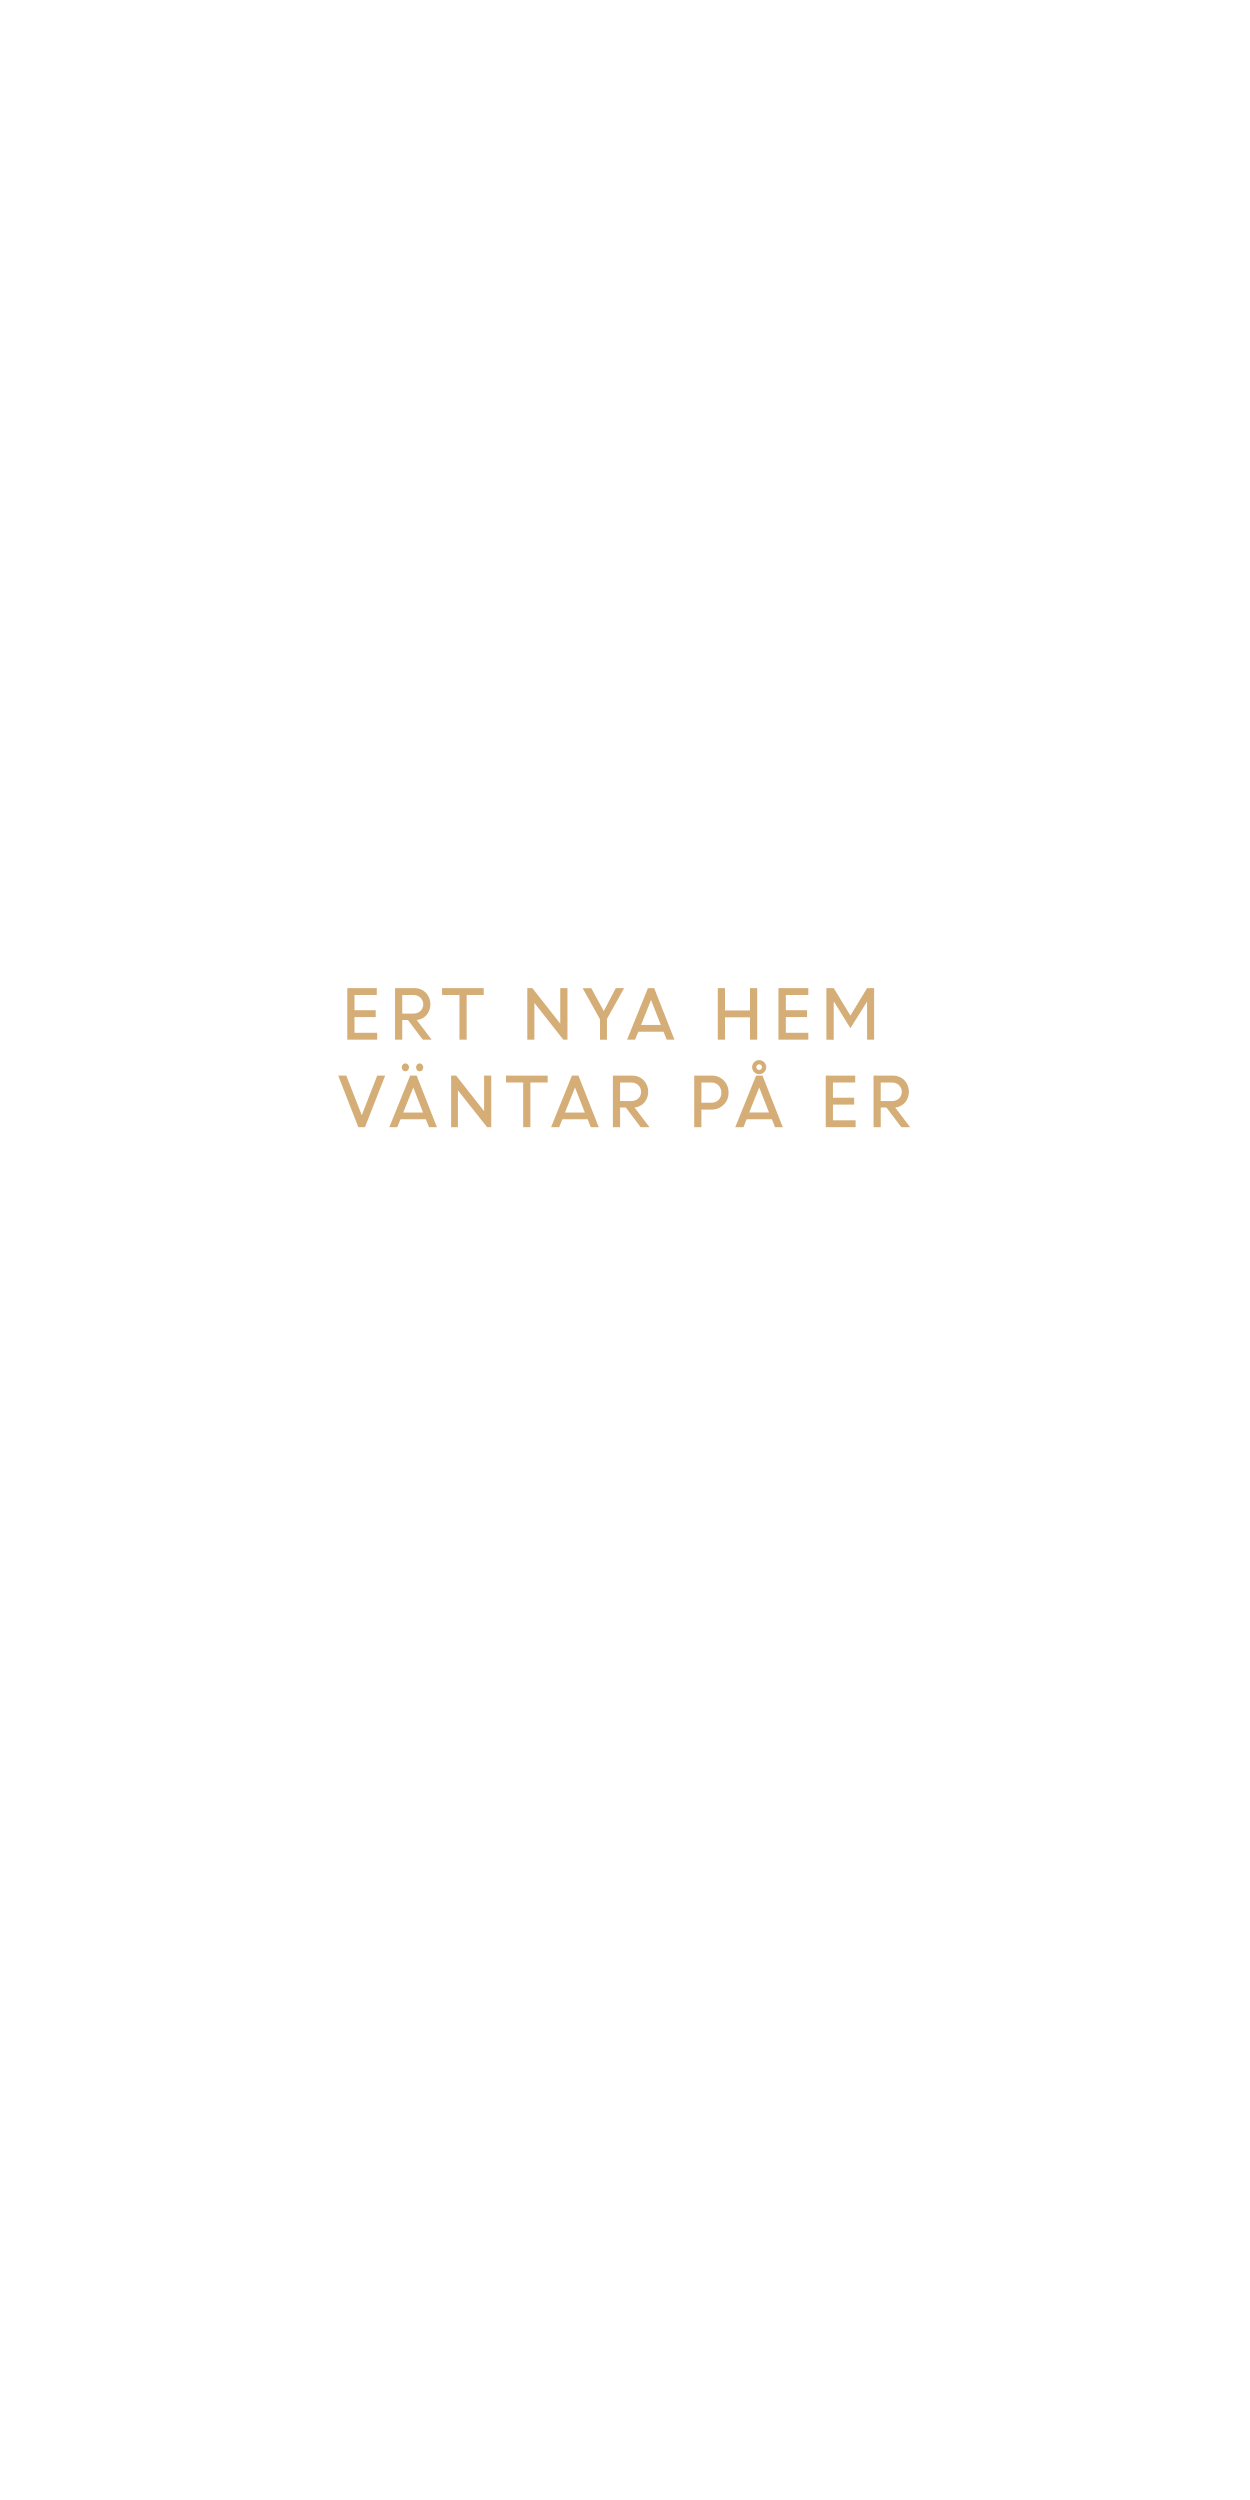
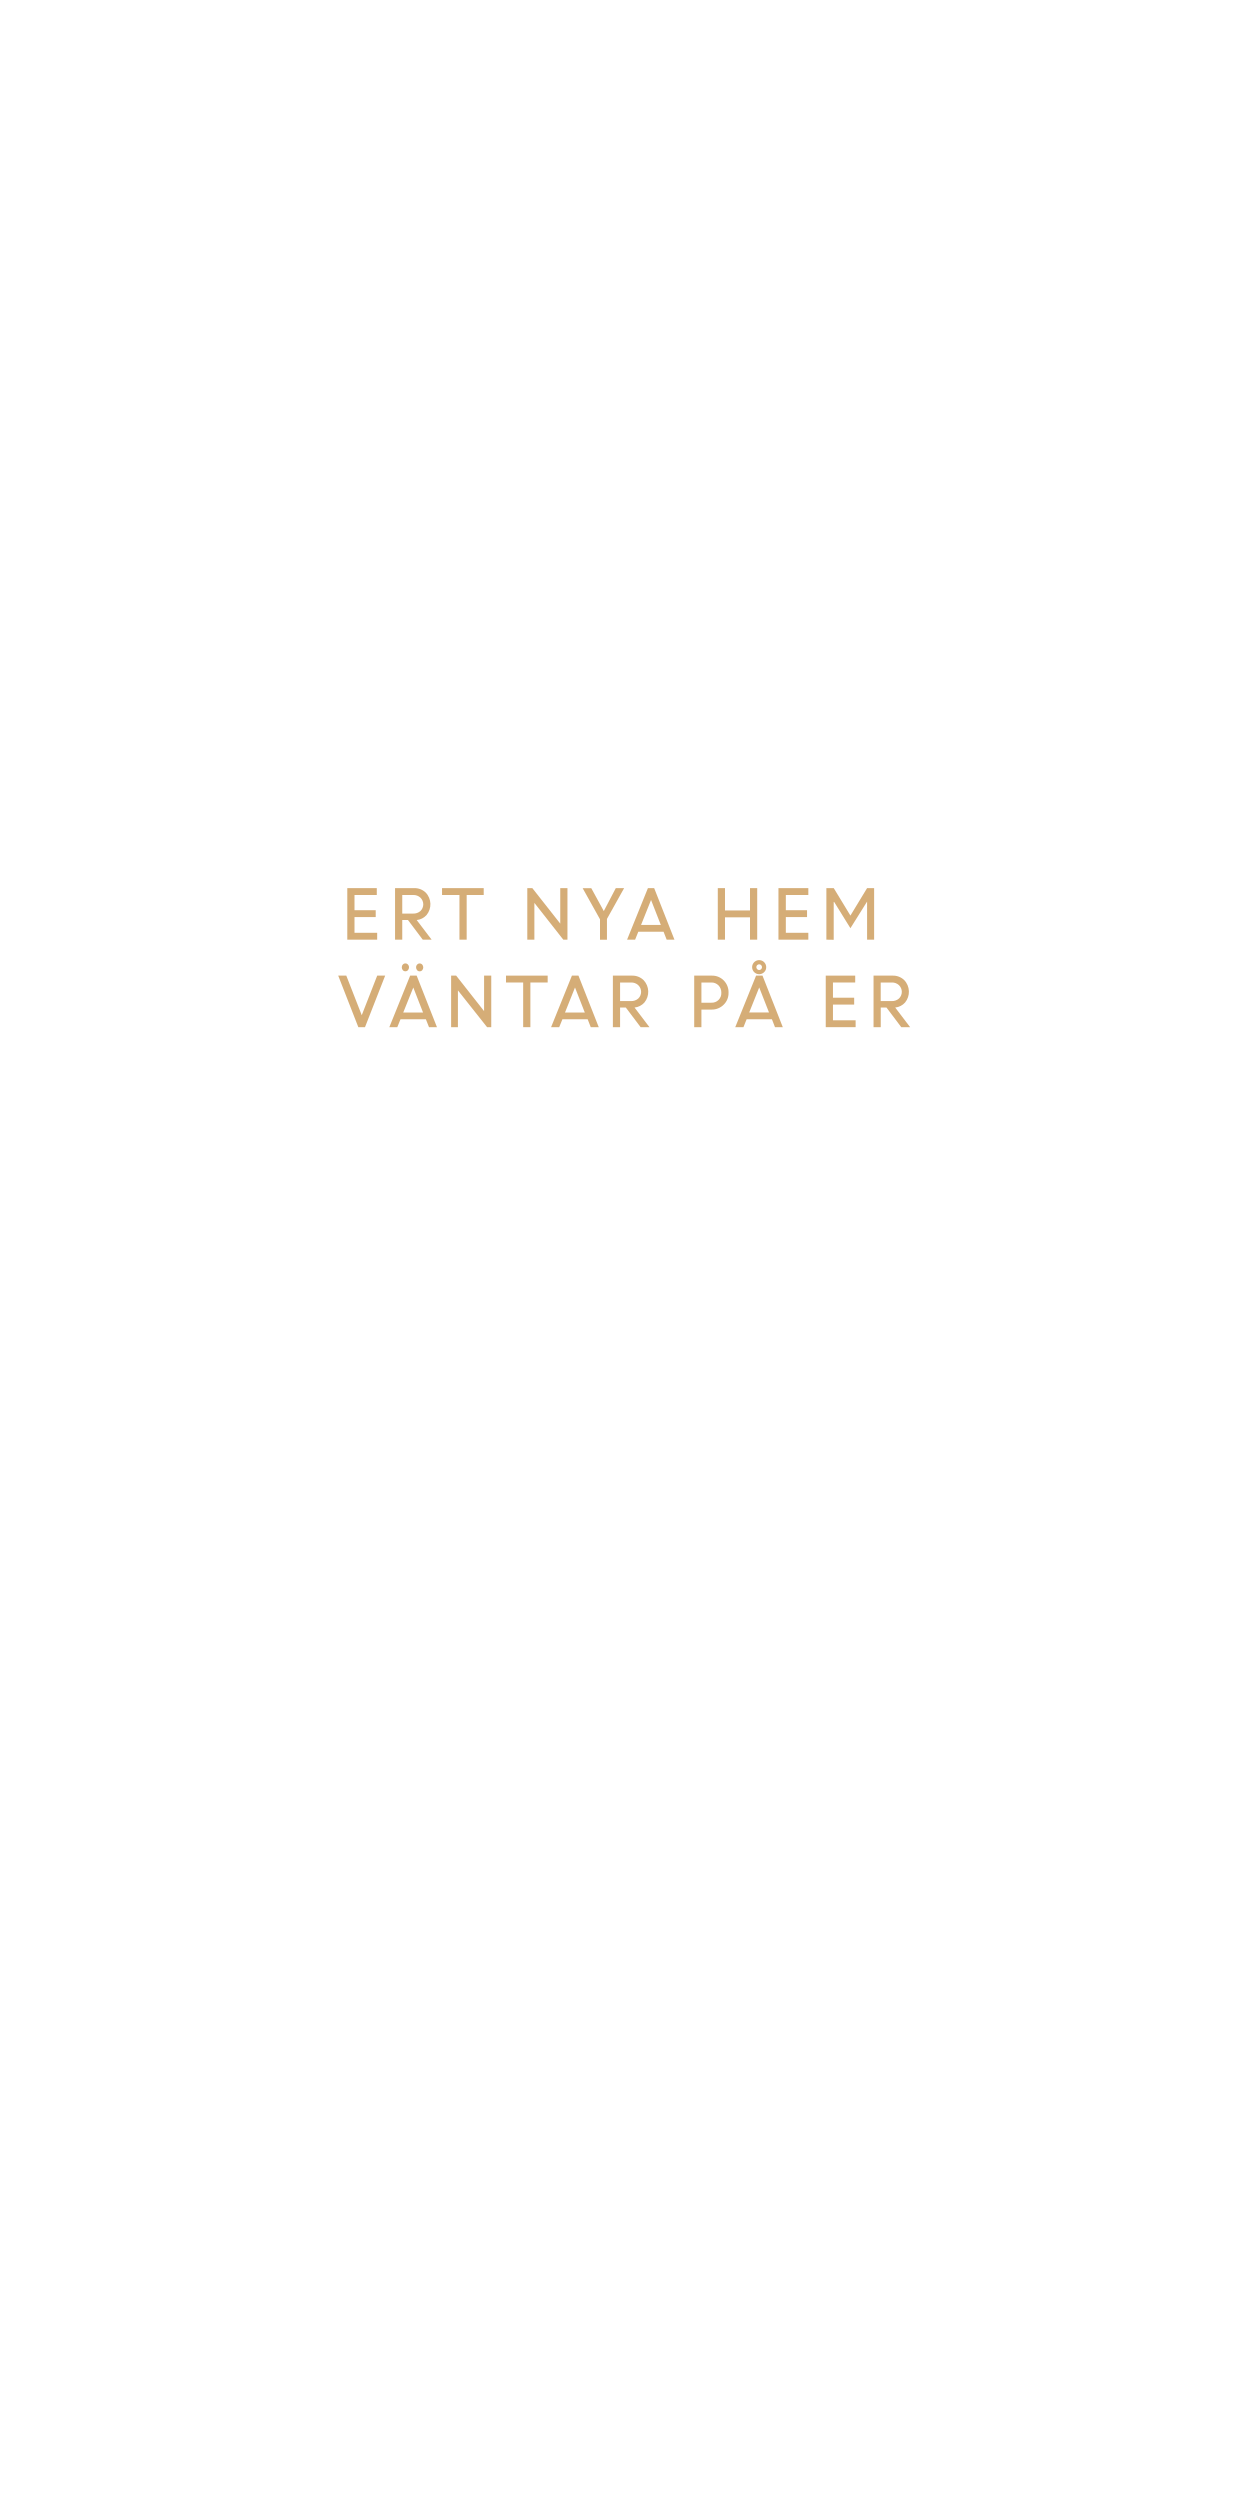
<svg xmlns="http://www.w3.org/2000/svg" id="Layer_1" data-name="Layer 1" viewBox="0 0 300 600">
  <defs>
    <style>.cls-1{fill:#d5ad77;}</style>
  </defs>
-   <path class="cls-1" d="M90.17,244.1H85.08v3.77h5.44v1.65H83.35V237.15h7.08v1.65H85.08v3.65h5.09Z" />
-   <path class="cls-1" d="M94.81,249.52V237.15H99.4a3.83,3.83,0,0,1,2.78,1.08,4.06,4.06,0,0,1,.2,5.37,3.64,3.64,0,0,1-2.37,1.21l3.58,4.71h-2.13l-3.55-4.72H96.54v4.72Zm4.36-10.72H96.54v4.46h2.61a2.49,2.49,0,0,0,1.75-.61,2.22,2.22,0,0,0,0-3.21A2.38,2.38,0,0,0,99.17,238.8Z" />
-   <path class="cls-1" d="M106.09,238.8v-1.65h10v1.65H112v10.72h-1.73V238.8Z" />
-   <path class="cls-1" d="M126.55,249.52V237.15h1.21l6.7,8.52v-8.52h1.73v12.37h-1l-6.94-8.83v8.83Z" />
-   <path class="cls-1" d="M147.79,237.15h2l-4.12,7.39v5H144v-4.91l-4.16-7.46h2.07l3,5.49Z" />
-   <path class="cls-1" d="M150.5,249.52l5-12.37H157l4.87,12.37H160l-.74-1.9h-6.07l-.76,1.9Zm5.75-9.53-2.4,6h4.75Z" />
-   <path class="cls-1" d="M180,249.52v-5.36h-6v5.36h-1.73V237.15H174v5.36h6v-5.36h1.73v12.37Z" />
-   <path class="cls-1" d="M193.69,244.1H188.6v3.77H194v1.65h-7.17V237.15H194v1.65H188.6v3.65h5.09Z" />
-   <path class="cls-1" d="M198.33,249.52V237.15h1.77l4,6.59,4-6.59h1.69v12.37H208.1v-9.14l0,0-4,6.39-3.9-6.3h-.11v9.08Z" />
-   <path class="cls-1" d="M86,270.52l-4.83-12.37h1.94l3.71,9.5,3.71-9.5h1.91l-4.84,12.37Z" />
-   <path class="cls-1" d="M93.44,270.52l5-12.37H100l4.87,12.37h-1.91l-.75-1.9H96.12l-.77,1.9Zm4.47-13.68a.83.83,0,0,1-.62.27.79.79,0,0,1-.61-.27,1,1,0,0,1-.25-.67.93.93,0,0,1,.25-.67.77.77,0,0,1,.61-.28.8.8,0,0,1,.62.28.93.93,0,0,1,.25.67A1,1,0,0,1,97.91,256.84ZM99.19,261l-2.41,6h4.75Zm2.15-4.15a.83.83,0,0,1-.62.27.79.79,0,0,1-.61-.27,1,1,0,0,1-.25-.67.93.93,0,0,1,.25-.67.77.77,0,0,1,.61-.28.8.8,0,0,1,.62.28,1,1,0,0,1,.24.67A1,1,0,0,1,101.34,256.84Z" />
-   <path class="cls-1" d="M108.27,270.52V258.15h1.21l6.7,8.52v-8.52h1.72v12.37h-1l-7-8.83v8.83Z" />
-   <path class="cls-1" d="M121.44,259.8v-1.65h10v1.65h-4.15v10.72h-1.73V259.8Z" />
-   <path class="cls-1" d="M132.26,270.52l5-12.37h1.57l4.87,12.37h-1.92l-.74-1.9h-6.06l-.77,1.9ZM138,261l-2.4,6h4.75Z" />
-   <path class="cls-1" d="M147.09,270.52V258.15h4.59a3.83,3.83,0,0,1,2.78,1.08,4.06,4.06,0,0,1,.2,5.37,3.64,3.64,0,0,1-2.37,1.21l3.58,4.71h-2.12l-3.56-4.72h-1.37v4.72Zm4.36-10.72h-2.63v4.46h2.61a2.49,2.49,0,0,0,1.75-.61,2.22,2.22,0,0,0,0-3.21A2.4,2.4,0,0,0,151.45,259.8Z" />
-   <path class="cls-1" d="M166.61,270.52V258.15h4.22a3.89,3.89,0,0,1,2.87,1.16,4,4,0,0,1,1.15,2.94,3.86,3.86,0,0,1-1.18,2.89,4,4,0,0,1-2.91,1.16h-2.42v4.22Zm4.1-10.72h-2.37v4.85h2.39a2.28,2.28,0,0,0,2.39-2.4,2.44,2.44,0,0,0-.68-1.76A2.34,2.34,0,0,0,170.71,259.8Z" />
-   <path class="cls-1" d="M176.46,270.52l5-12.37H183l4.87,12.37H186l-.74-1.9h-6.07l-.76,1.9Zm5.75-9.53-2.4,6h4.75Zm1.19-3.68a1.69,1.69,0,1,1,.49-1.19A1.59,1.59,0,0,1,183.4,257.31Zm-1.19-.5a.62.62,0,0,0,.47-.21.69.69,0,0,0,.2-.48.68.68,0,0,0-.2-.49.65.65,0,0,0-.47-.2.68.68,0,0,0-.69.69.69.69,0,0,0,.2.48A.65.65,0,0,0,182.21,256.81Z" />
-   <path class="cls-1" d="M205,265.1h-5.09v3.77h5.44v1.65h-7.17V258.15h7.07v1.65h-5.34v3.65H205Z" />
-   <path class="cls-1" d="M209.65,270.52V258.15h4.59a3.83,3.83,0,0,1,2.78,1.08,4.06,4.06,0,0,1,.2,5.37,3.64,3.64,0,0,1-2.37,1.21l3.58,4.71H216.3l-3.55-4.72h-1.37v4.72ZM214,259.8h-2.63v4.46H214a2.49,2.49,0,0,0,1.75-.61,2.22,2.22,0,0,0,0-3.21A2.4,2.4,0,0,0,214,259.8Z" />
+   <path class="cls-1" d="M90.17,220.1H85.08v3.77h5.44v1.65H83.35V213.15h7.08v1.65H85.08v3.65h5.09Z" />
+   <path class="cls-1" d="M94.81,225.52V213.15H99.4a3.83,3.83,0,0,1,2.78,1.08,4.06,4.06,0,0,1,.2,5.37,3.64,3.64,0,0,1-2.37,1.21l3.58,4.71h-2.13l-3.55-4.72H96.54v4.72Zm4.36-10.72H96.54v4.46h2.61a2.49,2.49,0,0,0,1.75-.61,2.22,2.22,0,0,0,0-3.21A2.38,2.38,0,0,0,99.17,214.8Z" />
+   <path class="cls-1" d="M106.09,214.8v-1.65h10v1.65H112v10.72h-1.73V214.8Z" />
+   <path class="cls-1" d="M126.55,225.52V213.15h1.21l6.7,8.52v-8.52h1.73v12.37h-1l-6.94-8.83v8.83Z" />
+   <path class="cls-1" d="M147.79,213.15h2l-4.12,7.39v5H144v-4.91l-4.16-7.46h2.07l3,5.49Z" />
+   <path class="cls-1" d="M150.5,225.52l5-12.37H157l4.87,12.37H160l-.74-1.9h-6.07l-.76,1.9Zm5.75-9.53-2.4,6h4.75Z" />
+   <path class="cls-1" d="M180,225.52v-5.36h-6v5.36h-1.73V213.15H174v5.36h6v-5.36h1.73v12.37Z" />
+   <path class="cls-1" d="M193.69,220.1H188.6v3.77H194v1.65h-7.17V213.15H194v1.65H188.6v3.65h5.09Z" />
+   <path class="cls-1" d="M198.33,225.52V213.15h1.77l4,6.59,4-6.59h1.69v12.37H208.1v-9.14l0,0-4,6.39-3.9-6.3h-.11v9.08Z" />
+   <path class="cls-1" d="M86,246.52l-4.83-12.37h1.94l3.71,9.5,3.71-9.5h1.91l-4.84,12.37Z" />
+   <path class="cls-1" d="M93.44,246.52l5-12.37H100l4.87,12.37h-1.91l-.75-1.9H96.12l-.77,1.9Zm4.47-13.68a.83.83,0,0,1-.62.27.79.79,0,0,1-.61-.27,1,1,0,0,1-.25-.67.93.93,0,0,1,.25-.67.77.77,0,0,1,.61-.28.8.8,0,0,1,.62.28.93.93,0,0,1,.25.67A1,1,0,0,1,97.91,232.84ZM99.19,237l-2.41,6h4.75Zm2.15-4.15a.83.83,0,0,1-.62.27.79.79,0,0,1-.61-.27,1,1,0,0,1-.25-.67.93.93,0,0,1,.25-.67.77.77,0,0,1,.61-.28.8.8,0,0,1,.62.28,1,1,0,0,1,.24.67A1,1,0,0,1,101.34,232.84Z" />
+   <path class="cls-1" d="M108.27,246.52V234.15h1.21l6.7,8.52v-8.52h1.72v12.37h-1l-7-8.83v8.83Z" />
+   <path class="cls-1" d="M121.44,235.8v-1.65h10v1.65h-4.15v10.72h-1.73V235.8Z" />
+   <path class="cls-1" d="M132.26,246.52l5-12.37h1.57l4.87,12.37h-1.92l-.74-1.9h-6.06l-.77,1.9ZM138,237l-2.4,6h4.75Z" />
+   <path class="cls-1" d="M147.09,246.52V234.15h4.59a3.83,3.83,0,0,1,2.78,1.08,4.06,4.06,0,0,1,.2,5.37,3.64,3.64,0,0,1-2.37,1.21l3.58,4.71h-2.12l-3.56-4.72h-1.37v4.72Zm4.36-10.72h-2.63v4.46h2.61a2.49,2.49,0,0,0,1.75-.61,2.22,2.22,0,0,0,0-3.21A2.4,2.4,0,0,0,151.45,235.8Z" />
+   <path class="cls-1" d="M166.61,246.52V234.15h4.22a3.89,3.89,0,0,1,2.87,1.16,4,4,0,0,1,1.15,2.94,3.86,3.86,0,0,1-1.18,2.89,4,4,0,0,1-2.91,1.16h-2.42v4.22Zm4.1-10.72h-2.37v4.85h2.39a2.28,2.28,0,0,0,2.39-2.4,2.44,2.44,0,0,0-.68-1.76A2.34,2.34,0,0,0,170.71,235.8Z" />
+   <path class="cls-1" d="M176.46,246.52l5-12.37H183l4.87,12.37H186l-.74-1.9h-6.07l-.76,1.9Zm5.75-9.53-2.4,6h4.75Zm1.19-3.68a1.69,1.69,0,1,1,.49-1.19A1.59,1.59,0,0,1,183.4,233.31Zm-1.19-.5a.62.62,0,0,0,.47-.21.69.69,0,0,0,.2-.48.68.68,0,0,0-.2-.49.65.65,0,0,0-.47-.2.68.68,0,0,0-.69.69.69.69,0,0,0,.2.48A.65.65,0,0,0,182.21,232.81Z" />
+   <path class="cls-1" d="M205,241.1h-5.09v3.77h5.44v1.65h-7.17V234.15h7.07v1.65h-5.34v3.65H205Z" />
+   <path class="cls-1" d="M209.65,246.52V234.15h4.59a3.83,3.83,0,0,1,2.78,1.08,4.06,4.06,0,0,1,.2,5.37,3.64,3.64,0,0,1-2.37,1.21l3.58,4.71H216.3l-3.55-4.72h-1.37v4.72ZM214,235.8h-2.63v4.46H214a2.49,2.49,0,0,0,1.75-.61,2.22,2.22,0,0,0,0-3.21A2.4,2.4,0,0,0,214,235.8Z" />
</svg>
